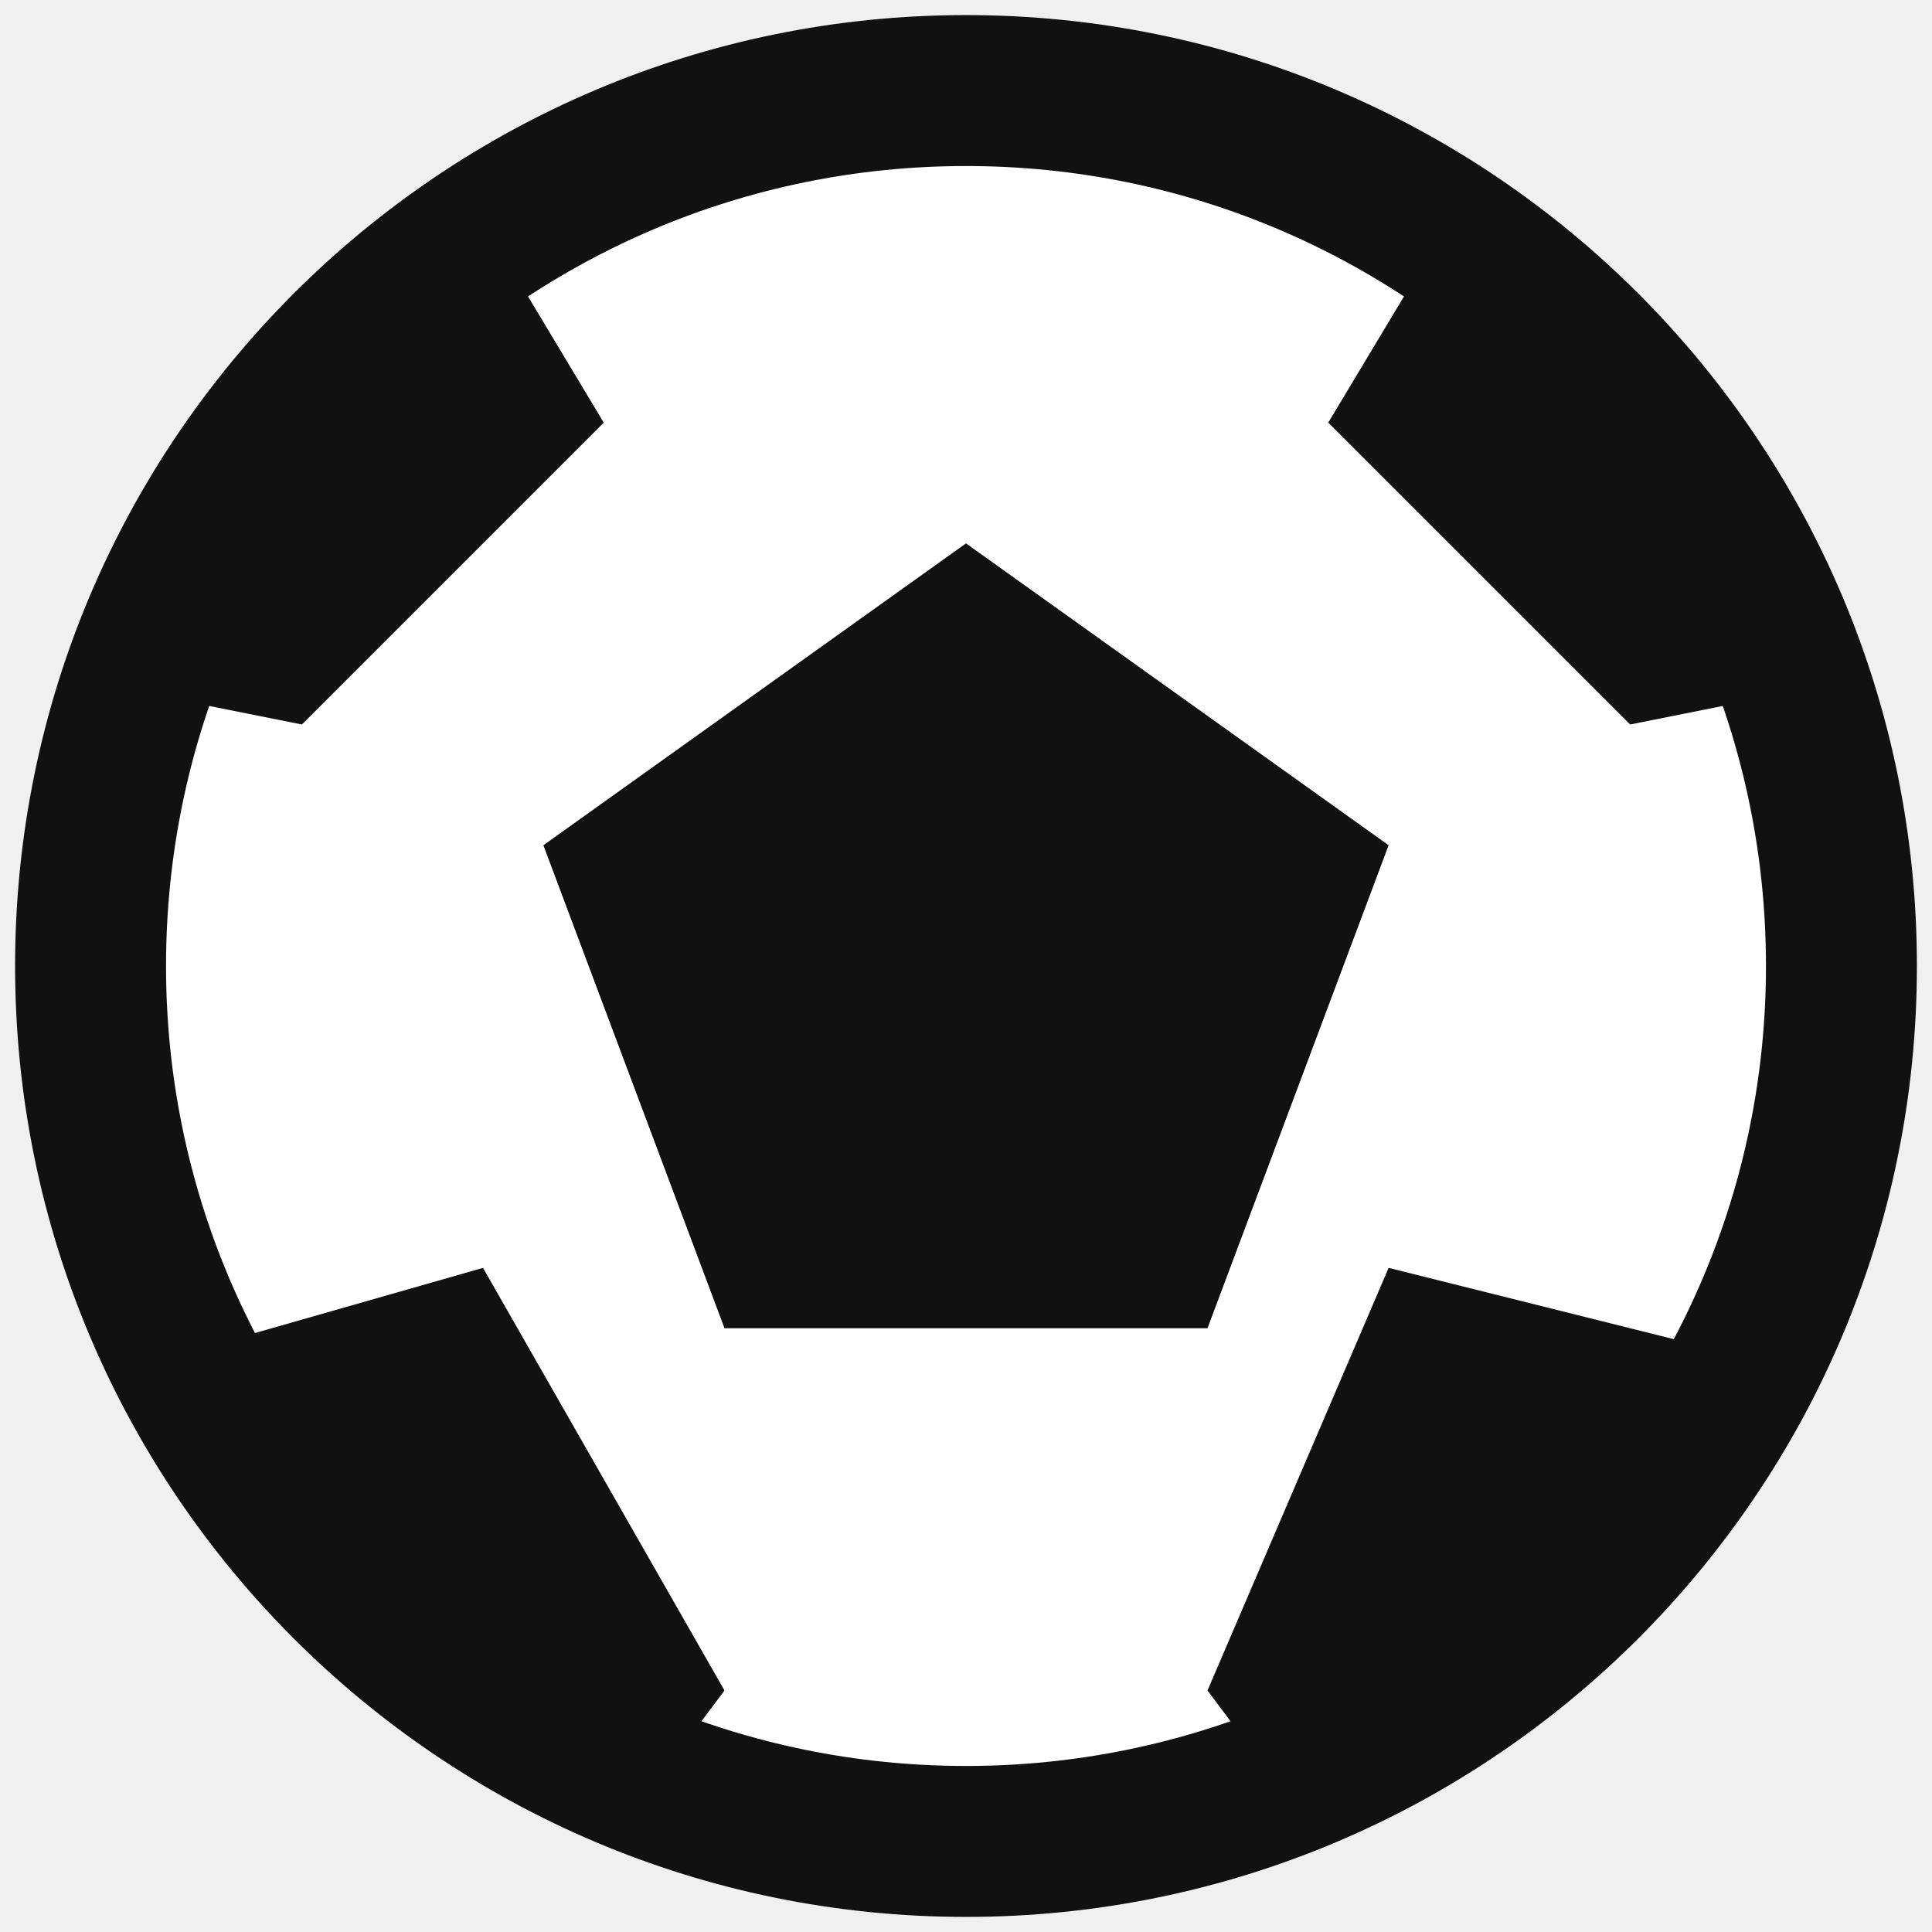
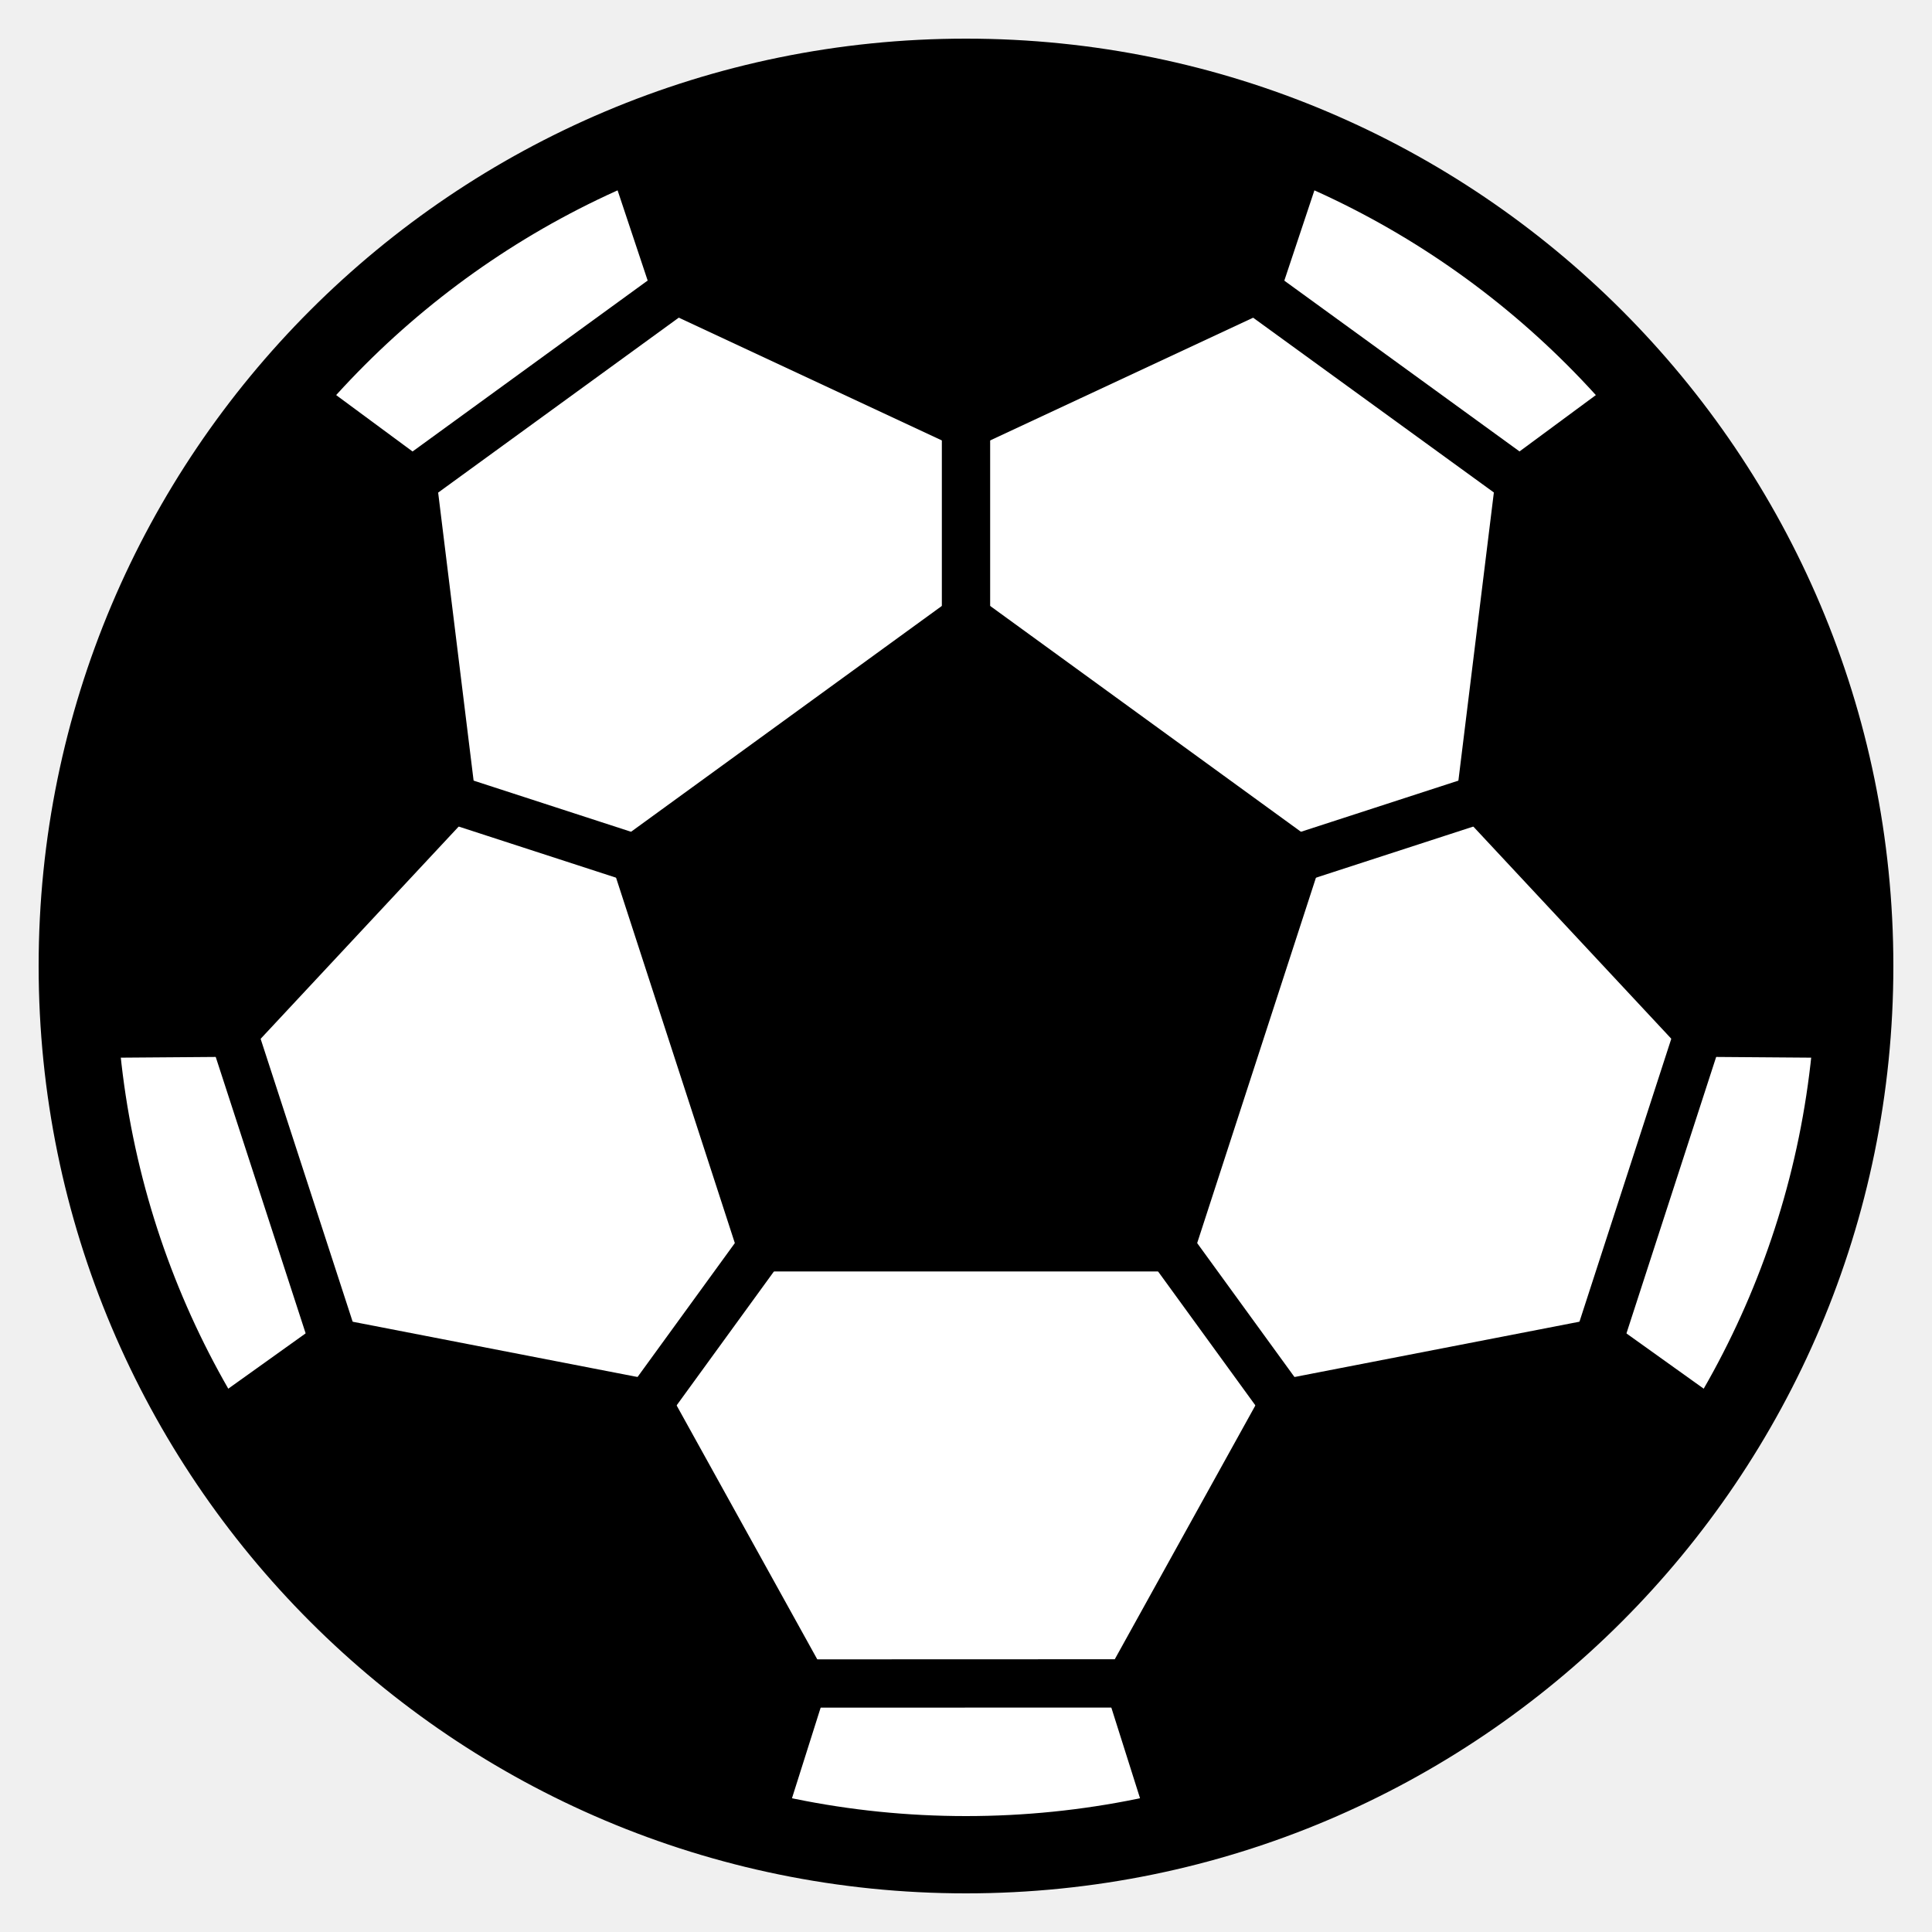
- <svg xmlns="http://www.w3.org/2000/svg" viewBox="0 0 32 32">
+ <svg xmlns="http://www.w3.org/2000/svg" viewBox="0 0 100 100">
  <defs>
    <clipPath id="ball">
-       <circle cx="16" cy="16" r="14" />
+       <circle cx="50" cy="50" r="46" />
    </clipPath>
+     <g id="panel">
+       <path d="M31 3H69L65 15 50 22 35 15Z" fill="#000" />
+       <path d="M50 22V32M65 15 78.65 24.91" fill="none" />
+     </g>
  </defs>
-   <circle cx="16" cy="16" r="14.5" fill="white" stroke="#111" stroke-width="2.5" />
-   <path clip-path="url(#ball)" d="M16 9l7 5-3 8h-8l-3-8zM7 2l3 5-5 5-5-1zM25 2l7 9-5 1-5-5zM1 23l7-2 4 7-3 4zM31 23l-8-2-3 7 3 4z" fill="#111" />
+   <circle cx="50" cy="50" r="46" fill="#fff" />
+   <g clip-path="url(#ball)" stroke="#000" stroke-width="2.5" stroke-linejoin="round">
+     <path d="M50 32 67.12 44.44 60.58 64.56H39.42L32.88 44.44Z" fill="#000" />
+     <use href="#panel" />
+     <use href="#panel" transform="rotate(72 50 50)" />
+     <use href="#panel" transform="rotate(144 50 50)" />
+     <use href="#panel" transform="rotate(216 50 50)" />
+     <use href="#panel" transform="rotate(288 50 50)" />
+   </g>
+   <circle cx="50" cy="50" r="46" fill="none" stroke="#000" stroke-width="4" />
</svg>
